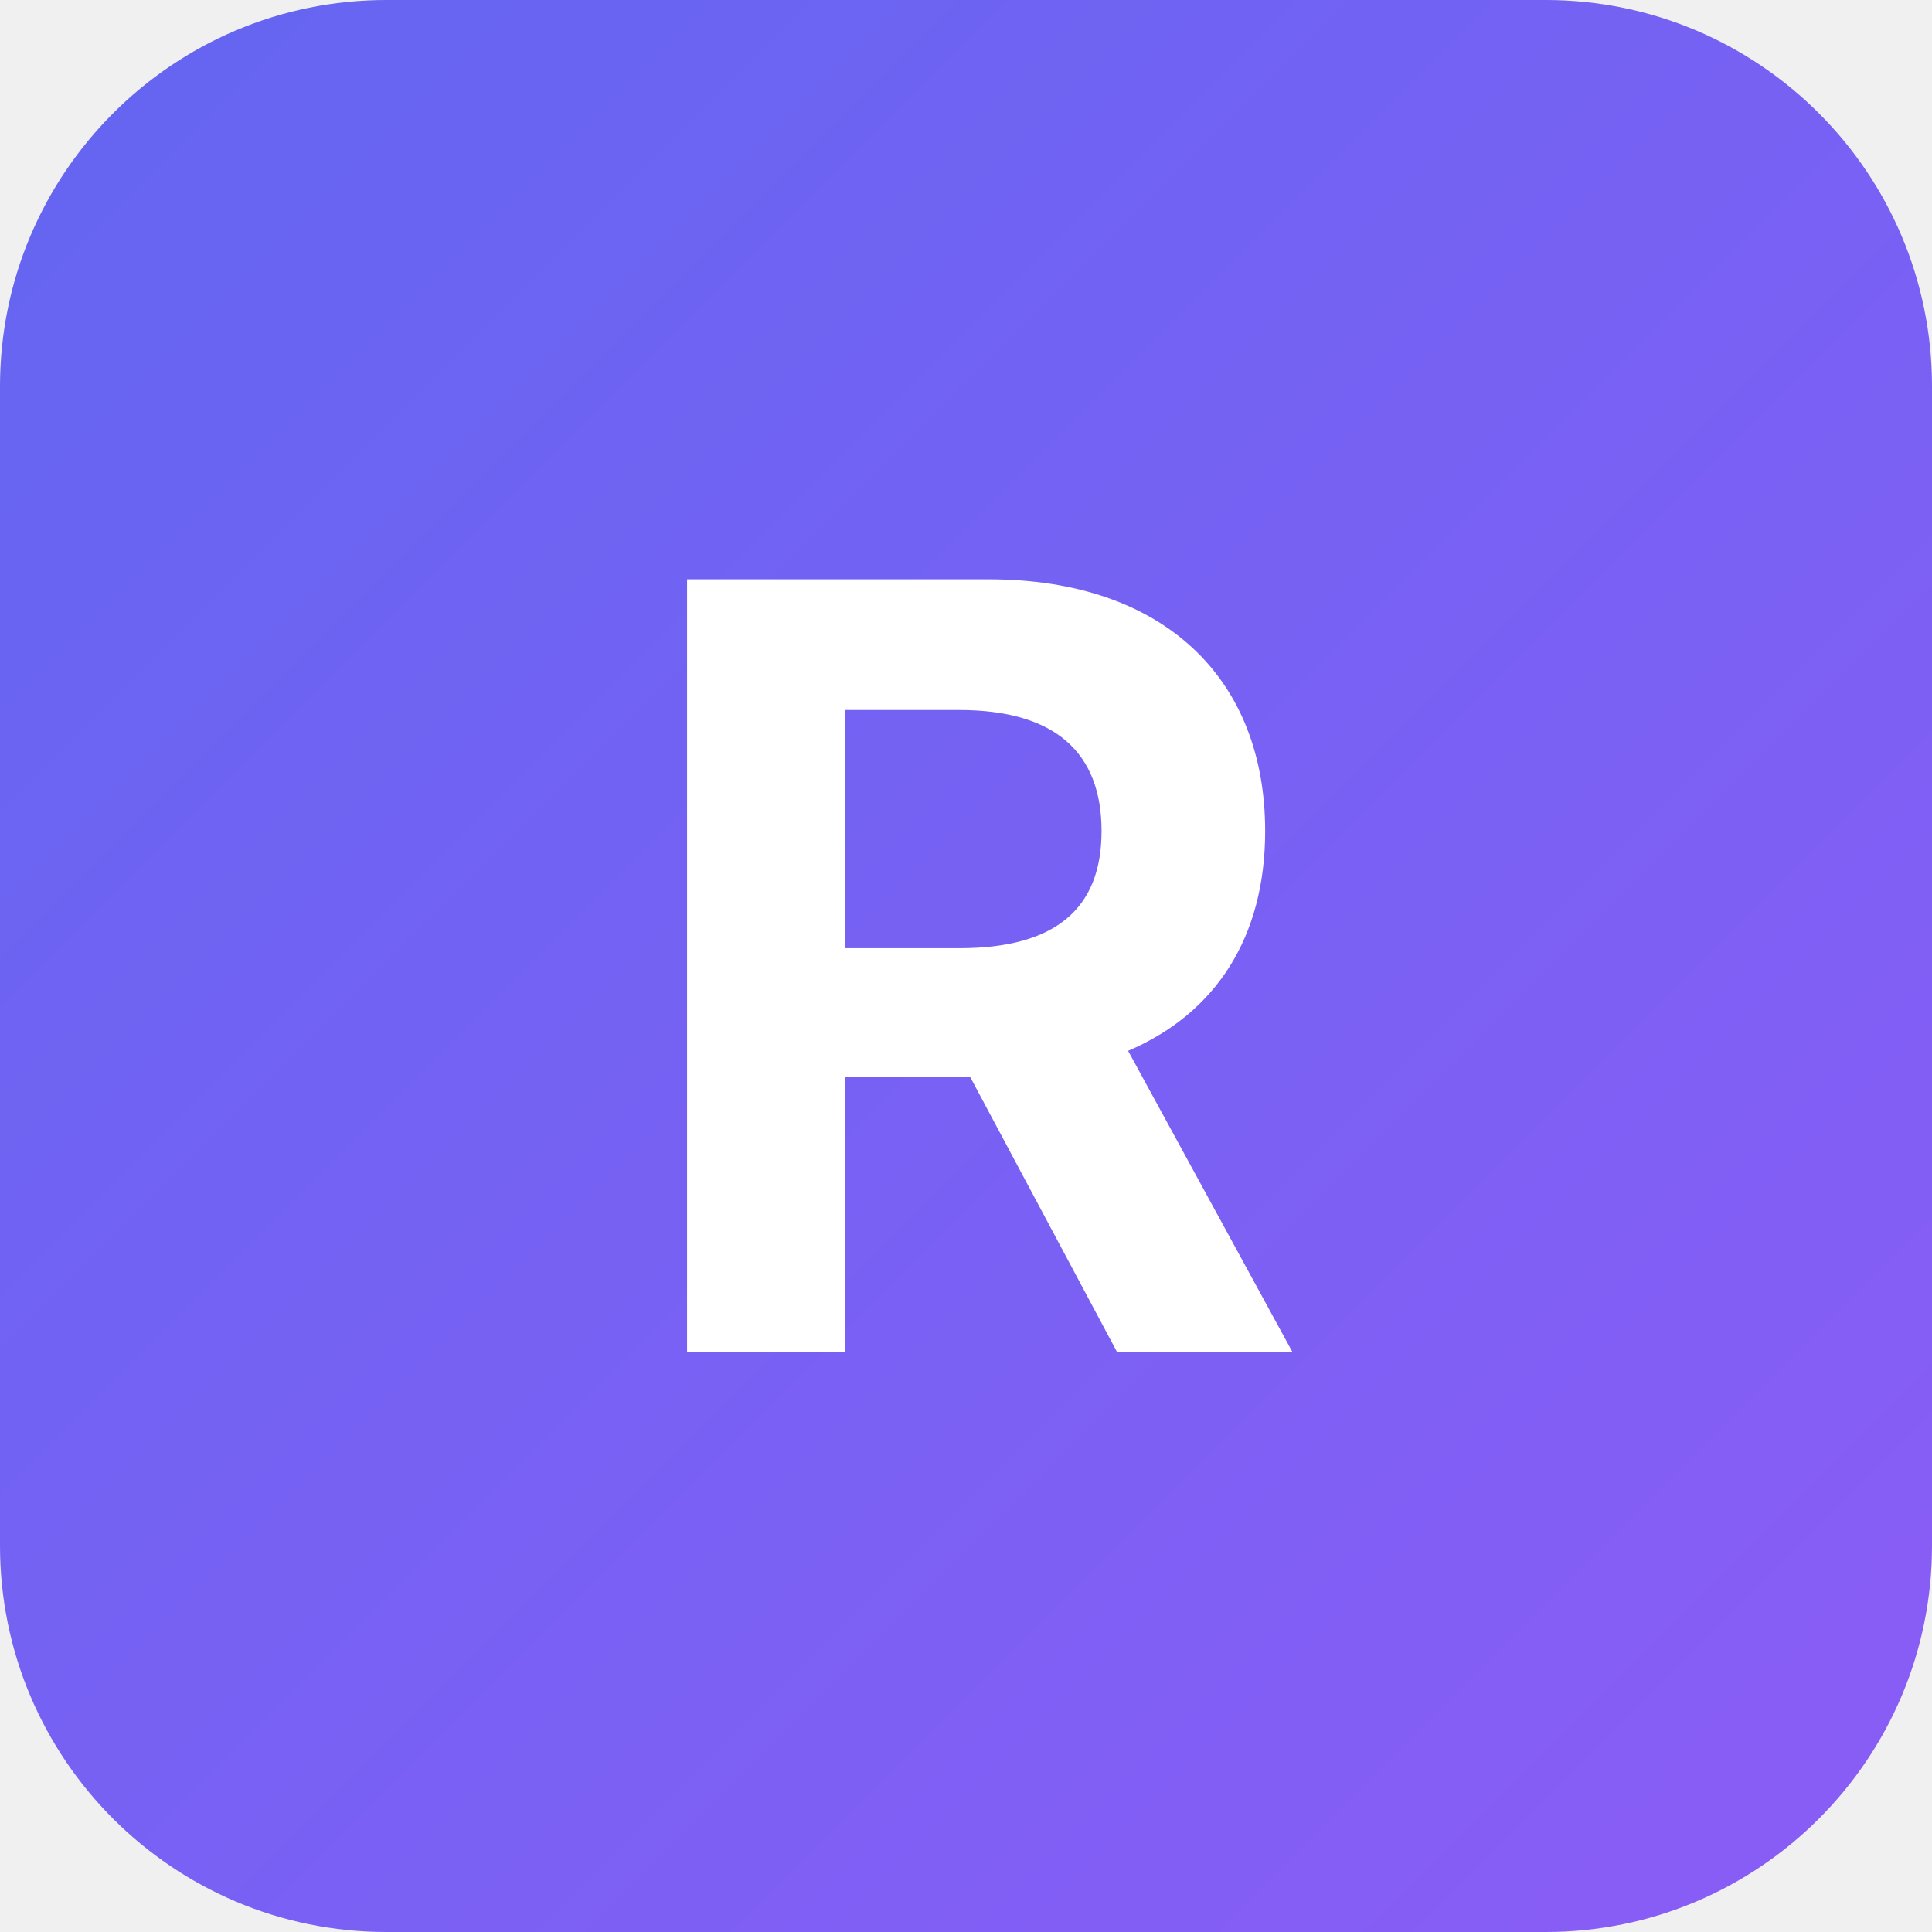
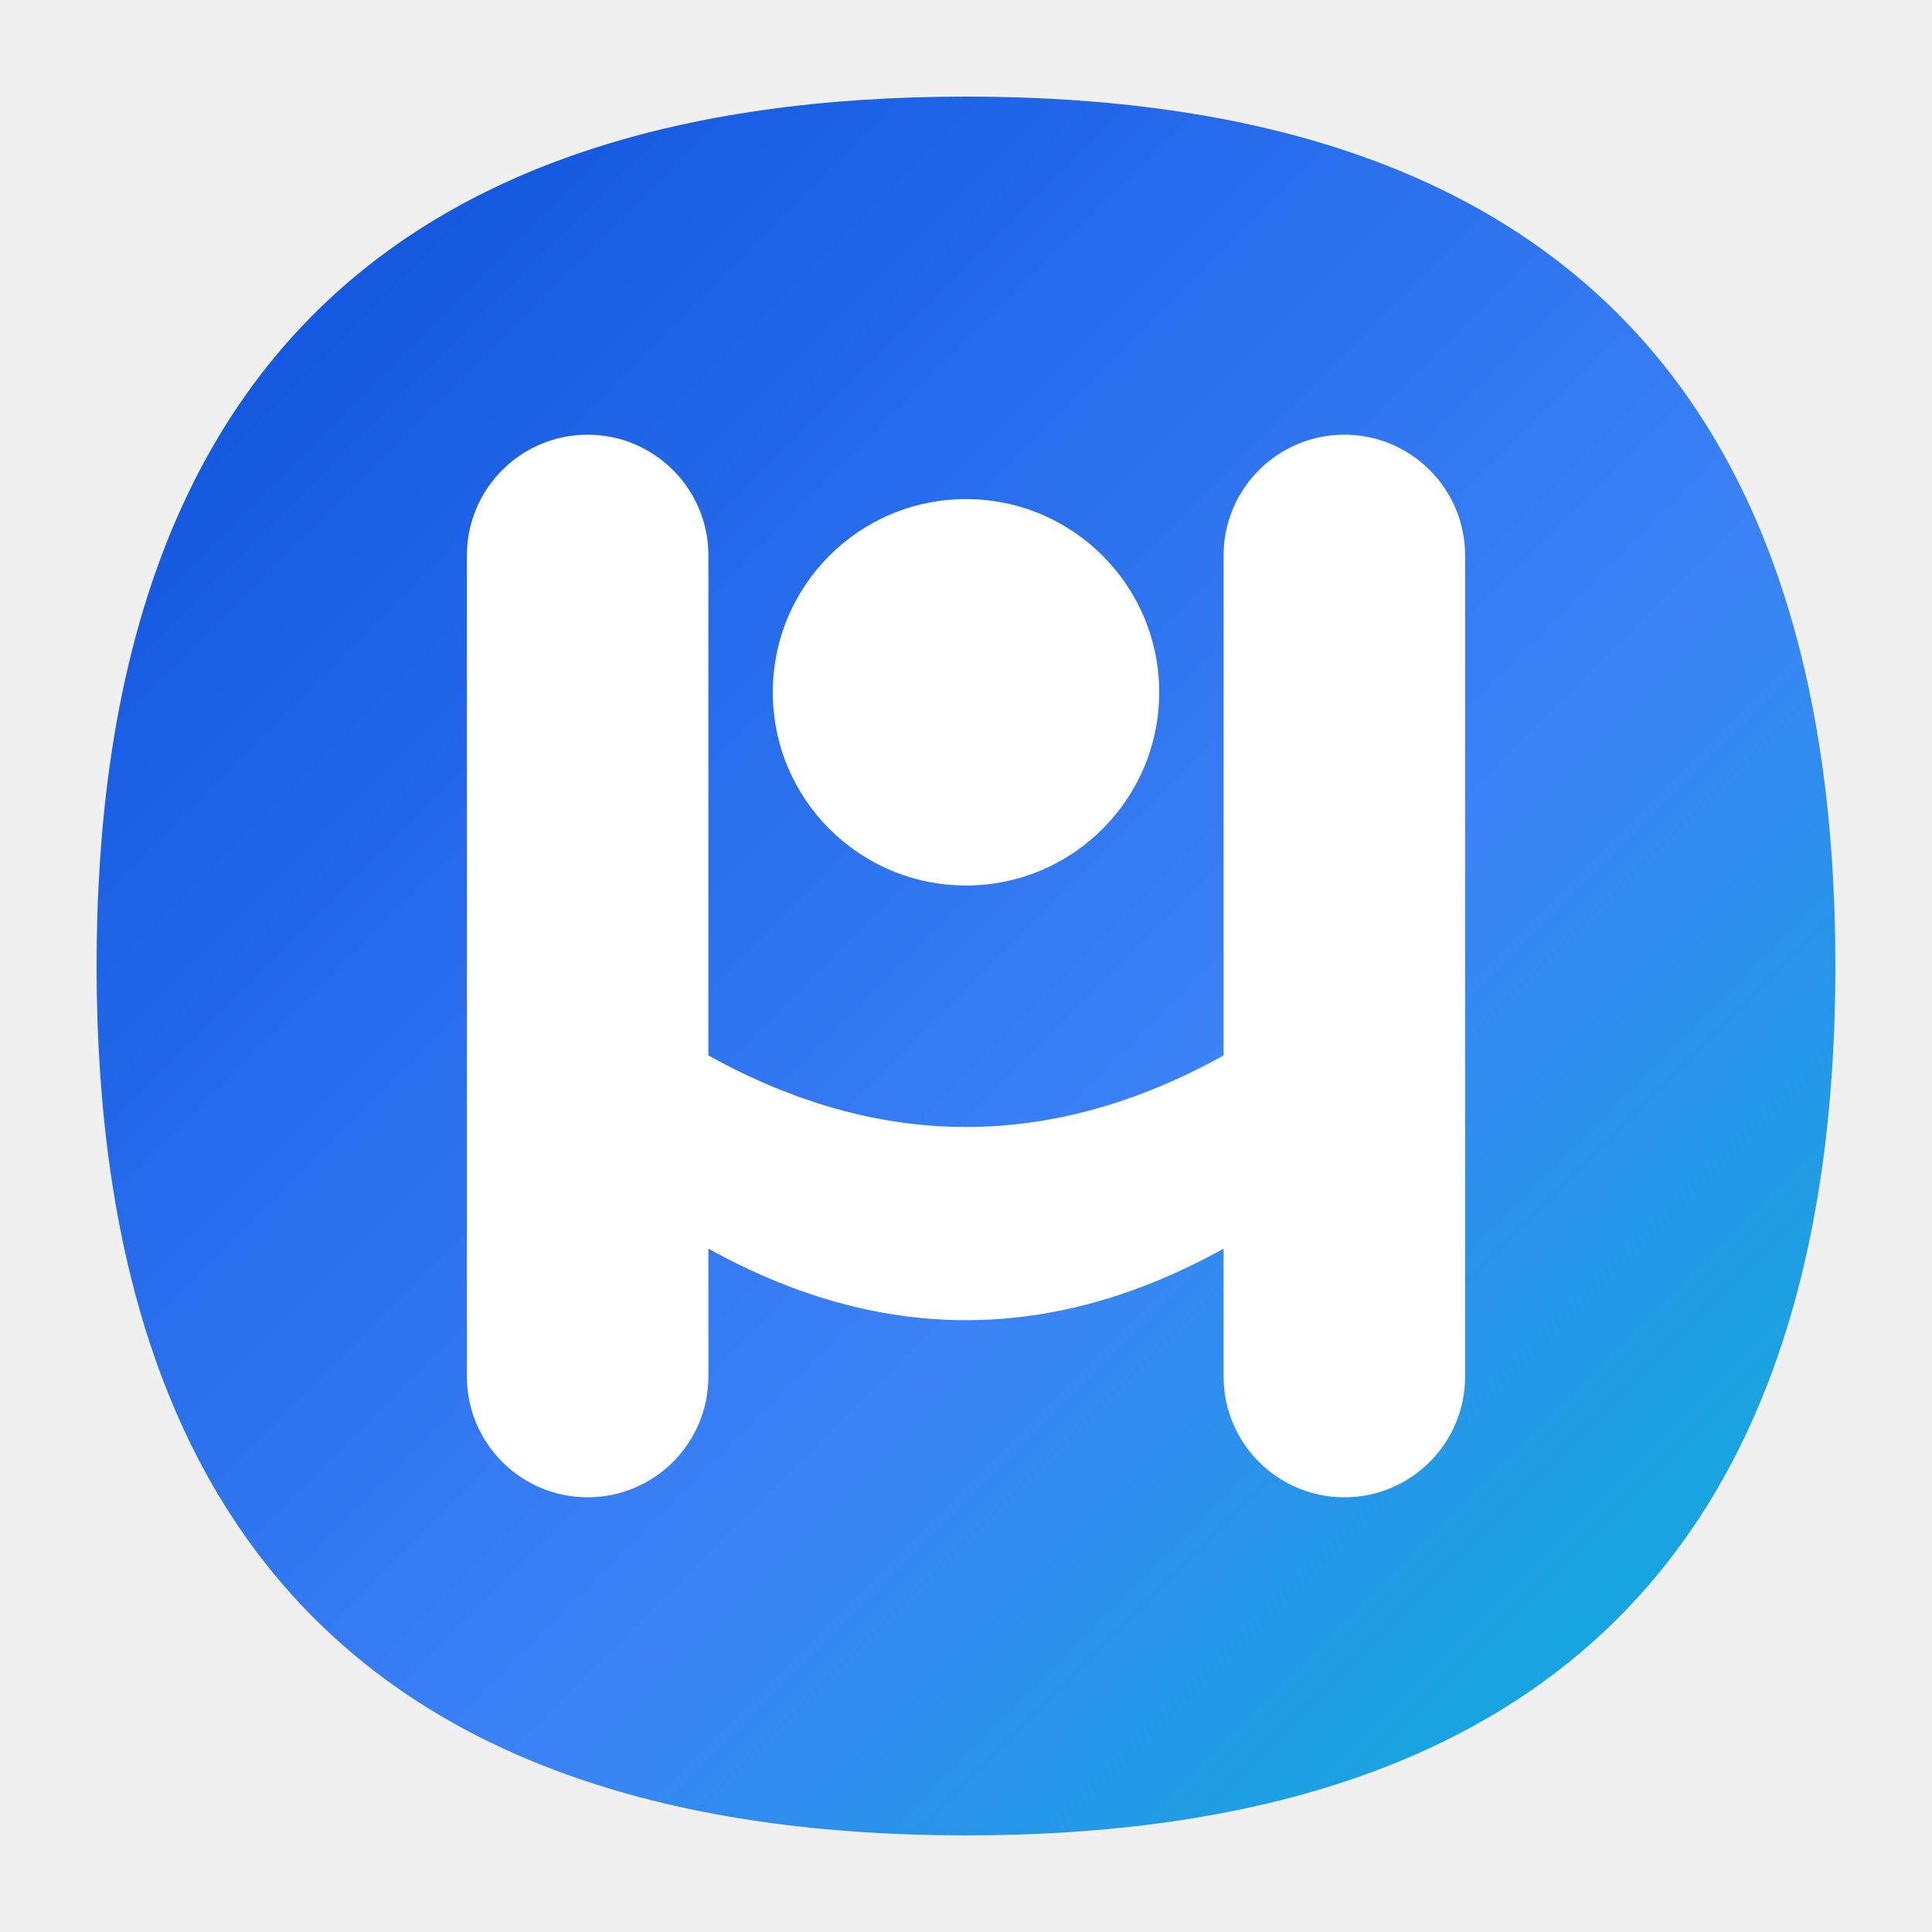
- <svg xmlns="http://www.w3.org/2000/svg" viewBox="0 0 100 100">
+ <svg xmlns="http://www.w3.org/2000/svg" viewBox="0 0 120 120">
  <defs>
-     <linearGradient id="grad" x1="0%" y1="0%" x2="100%" y2="100%">
-       <stop offset="0%" style="stop-color:#6366f1;stop-opacity:1" />
-       <stop offset="100%" style="stop-color:#8b5cf6;stop-opacity:1" />
+     <linearGradient id="dBg" x1="0" y1="0" x2="1" y2="1">
+       <stop offset="0" stop-color="#0B4DDB" />
+       <stop offset="0.6" stop-color="#3B82F6" />
+       <stop offset="1" stop-color="#06B6D4" />
    </linearGradient>
  </defs>
-   <rect width="100" height="100" rx="20" fill="url(#grad)" />
-   <text x="50" y="70" font-family="Inter, Arial, sans-serif" font-size="55" font-weight="bold" fill="white" text-anchor="middle">R</text>
+   <path d="M60 6 C96 6 114 24 114 60 C114 96 96 114 60 114 C24 114 6 96 6 60 C6 24 24 6 60 6 Z" fill="url(#dBg)" />
+   <g fill="#ffffff">
+     <rect x="29" y="27" width="15" height="66" rx="7.5" />
+     <rect x="76" y="27" width="15" height="66" rx="7.5" />
+     <path d="M36 60 Q60 80 84 60 L84 72 Q60 92 36 72 Z" />
+     <circle cx="60" cy="43" r="12" />
+   </g>
</svg>
